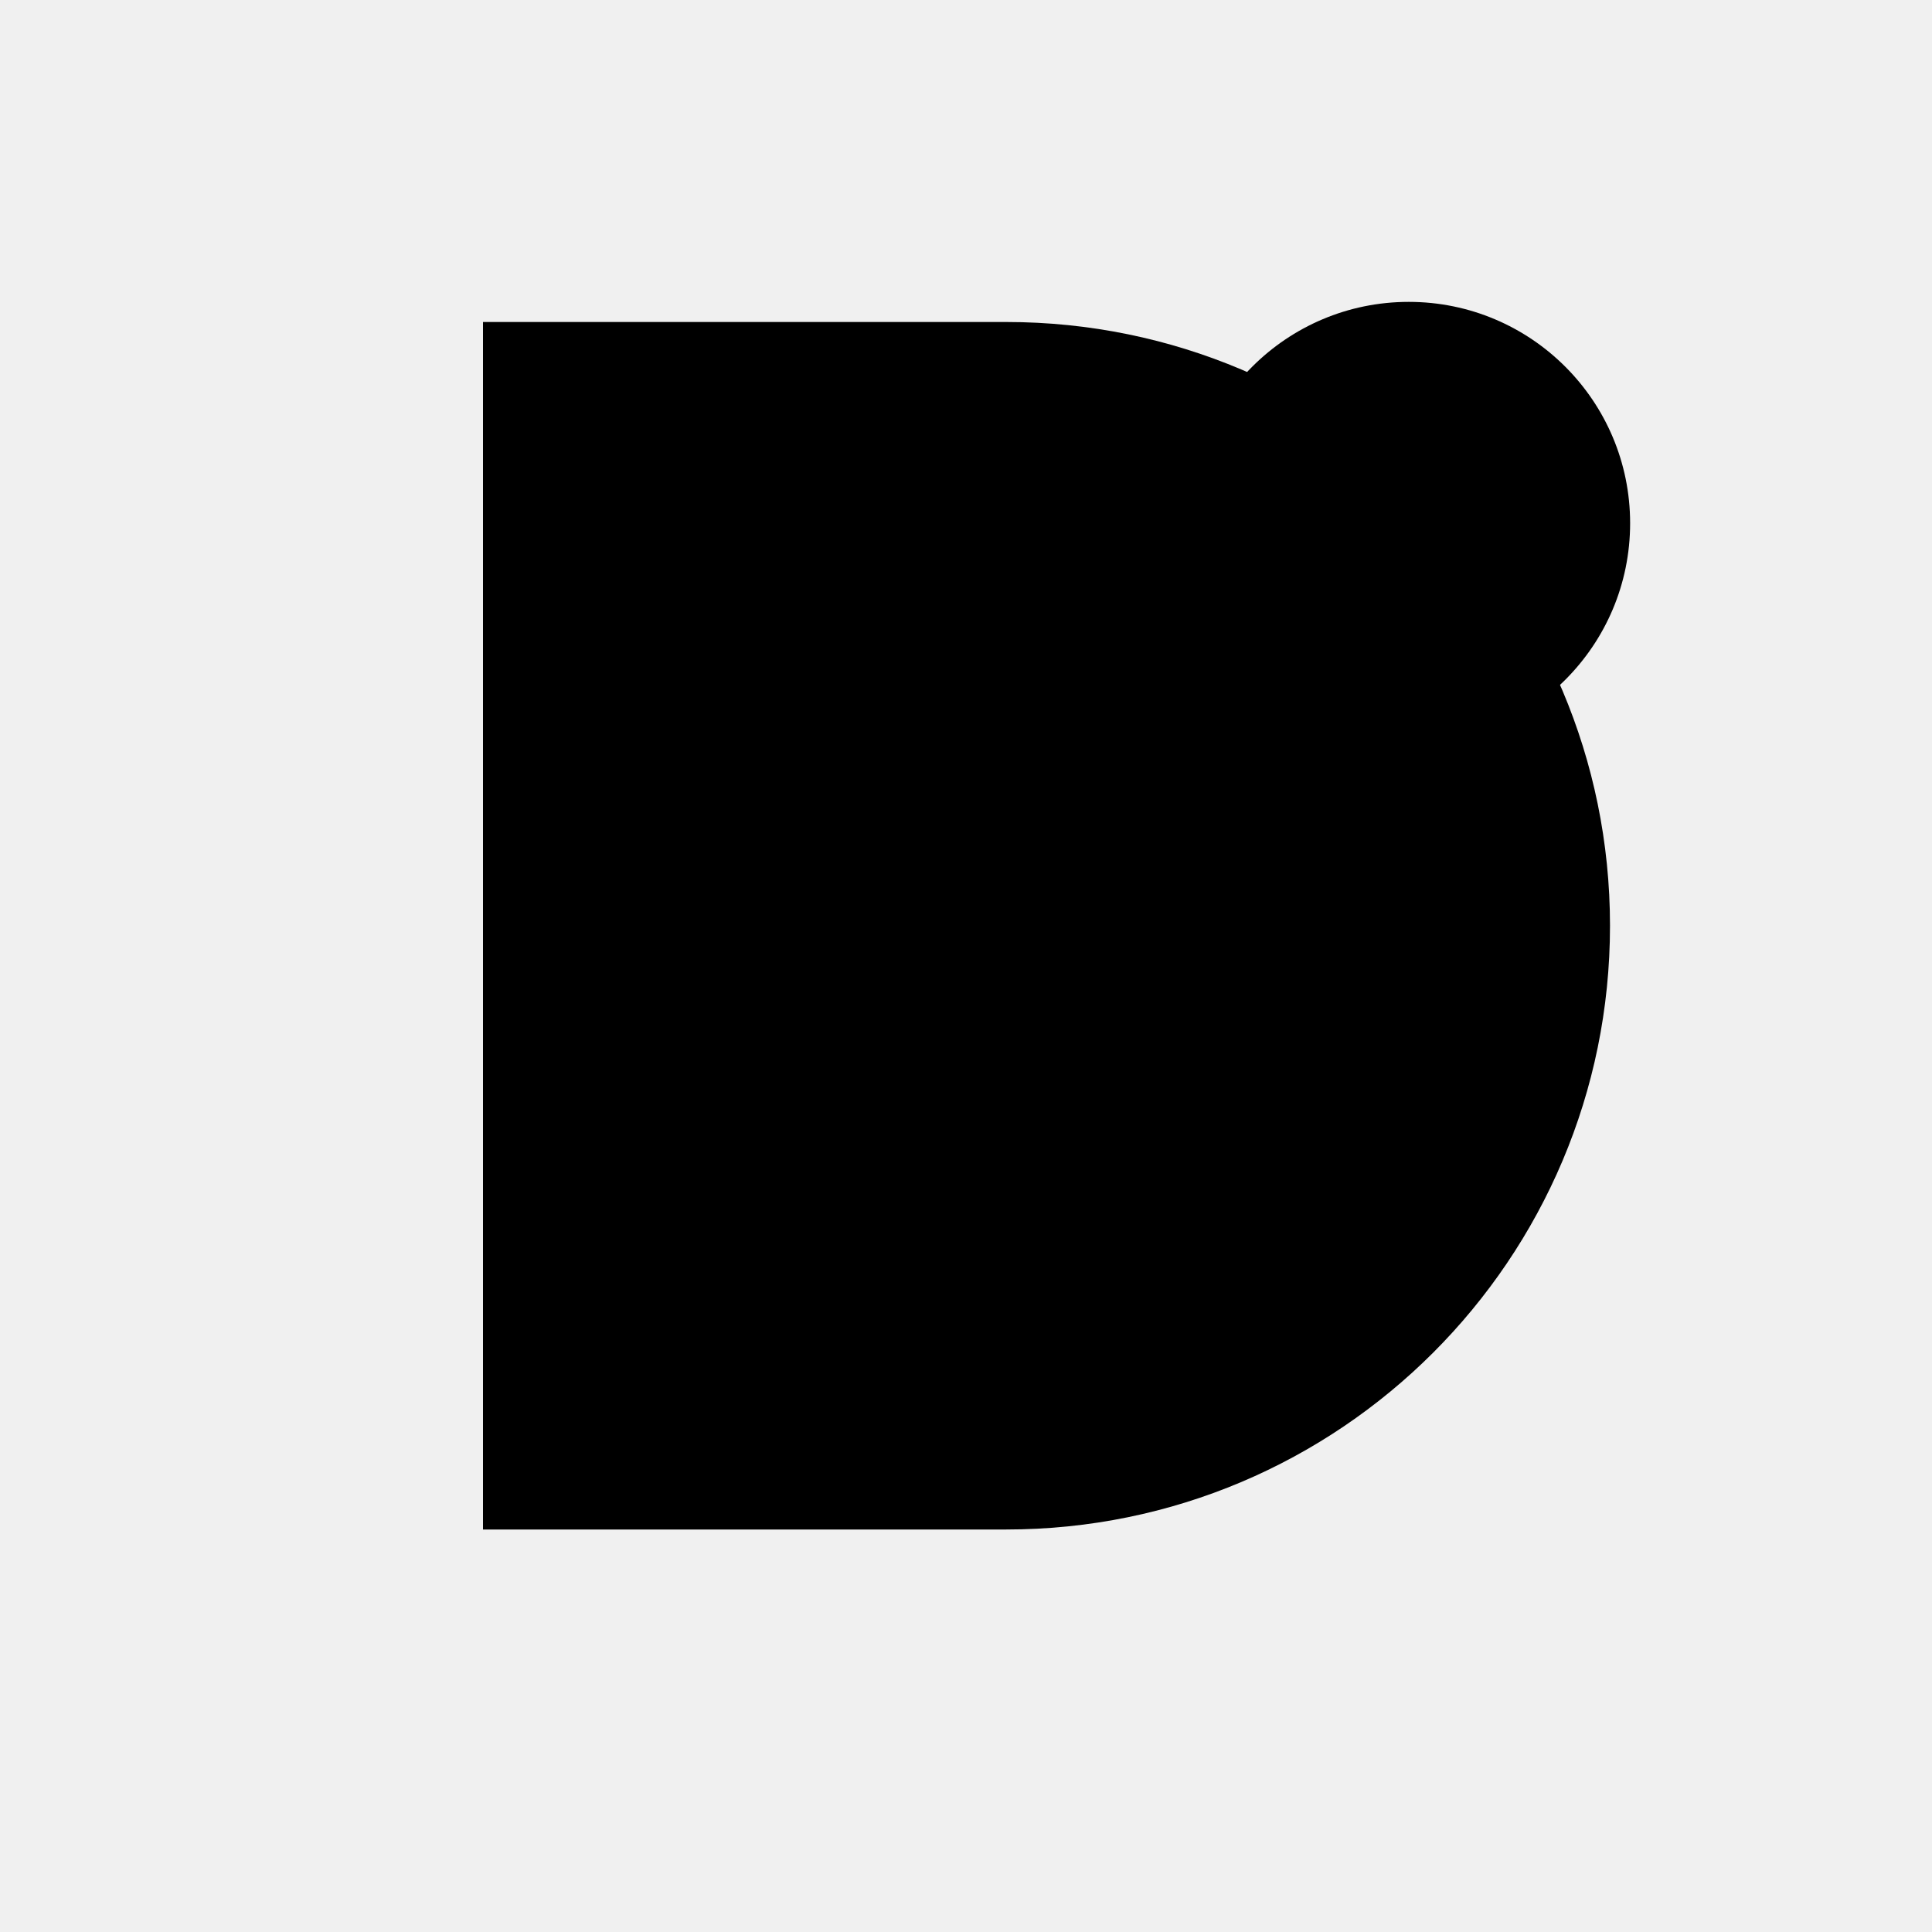
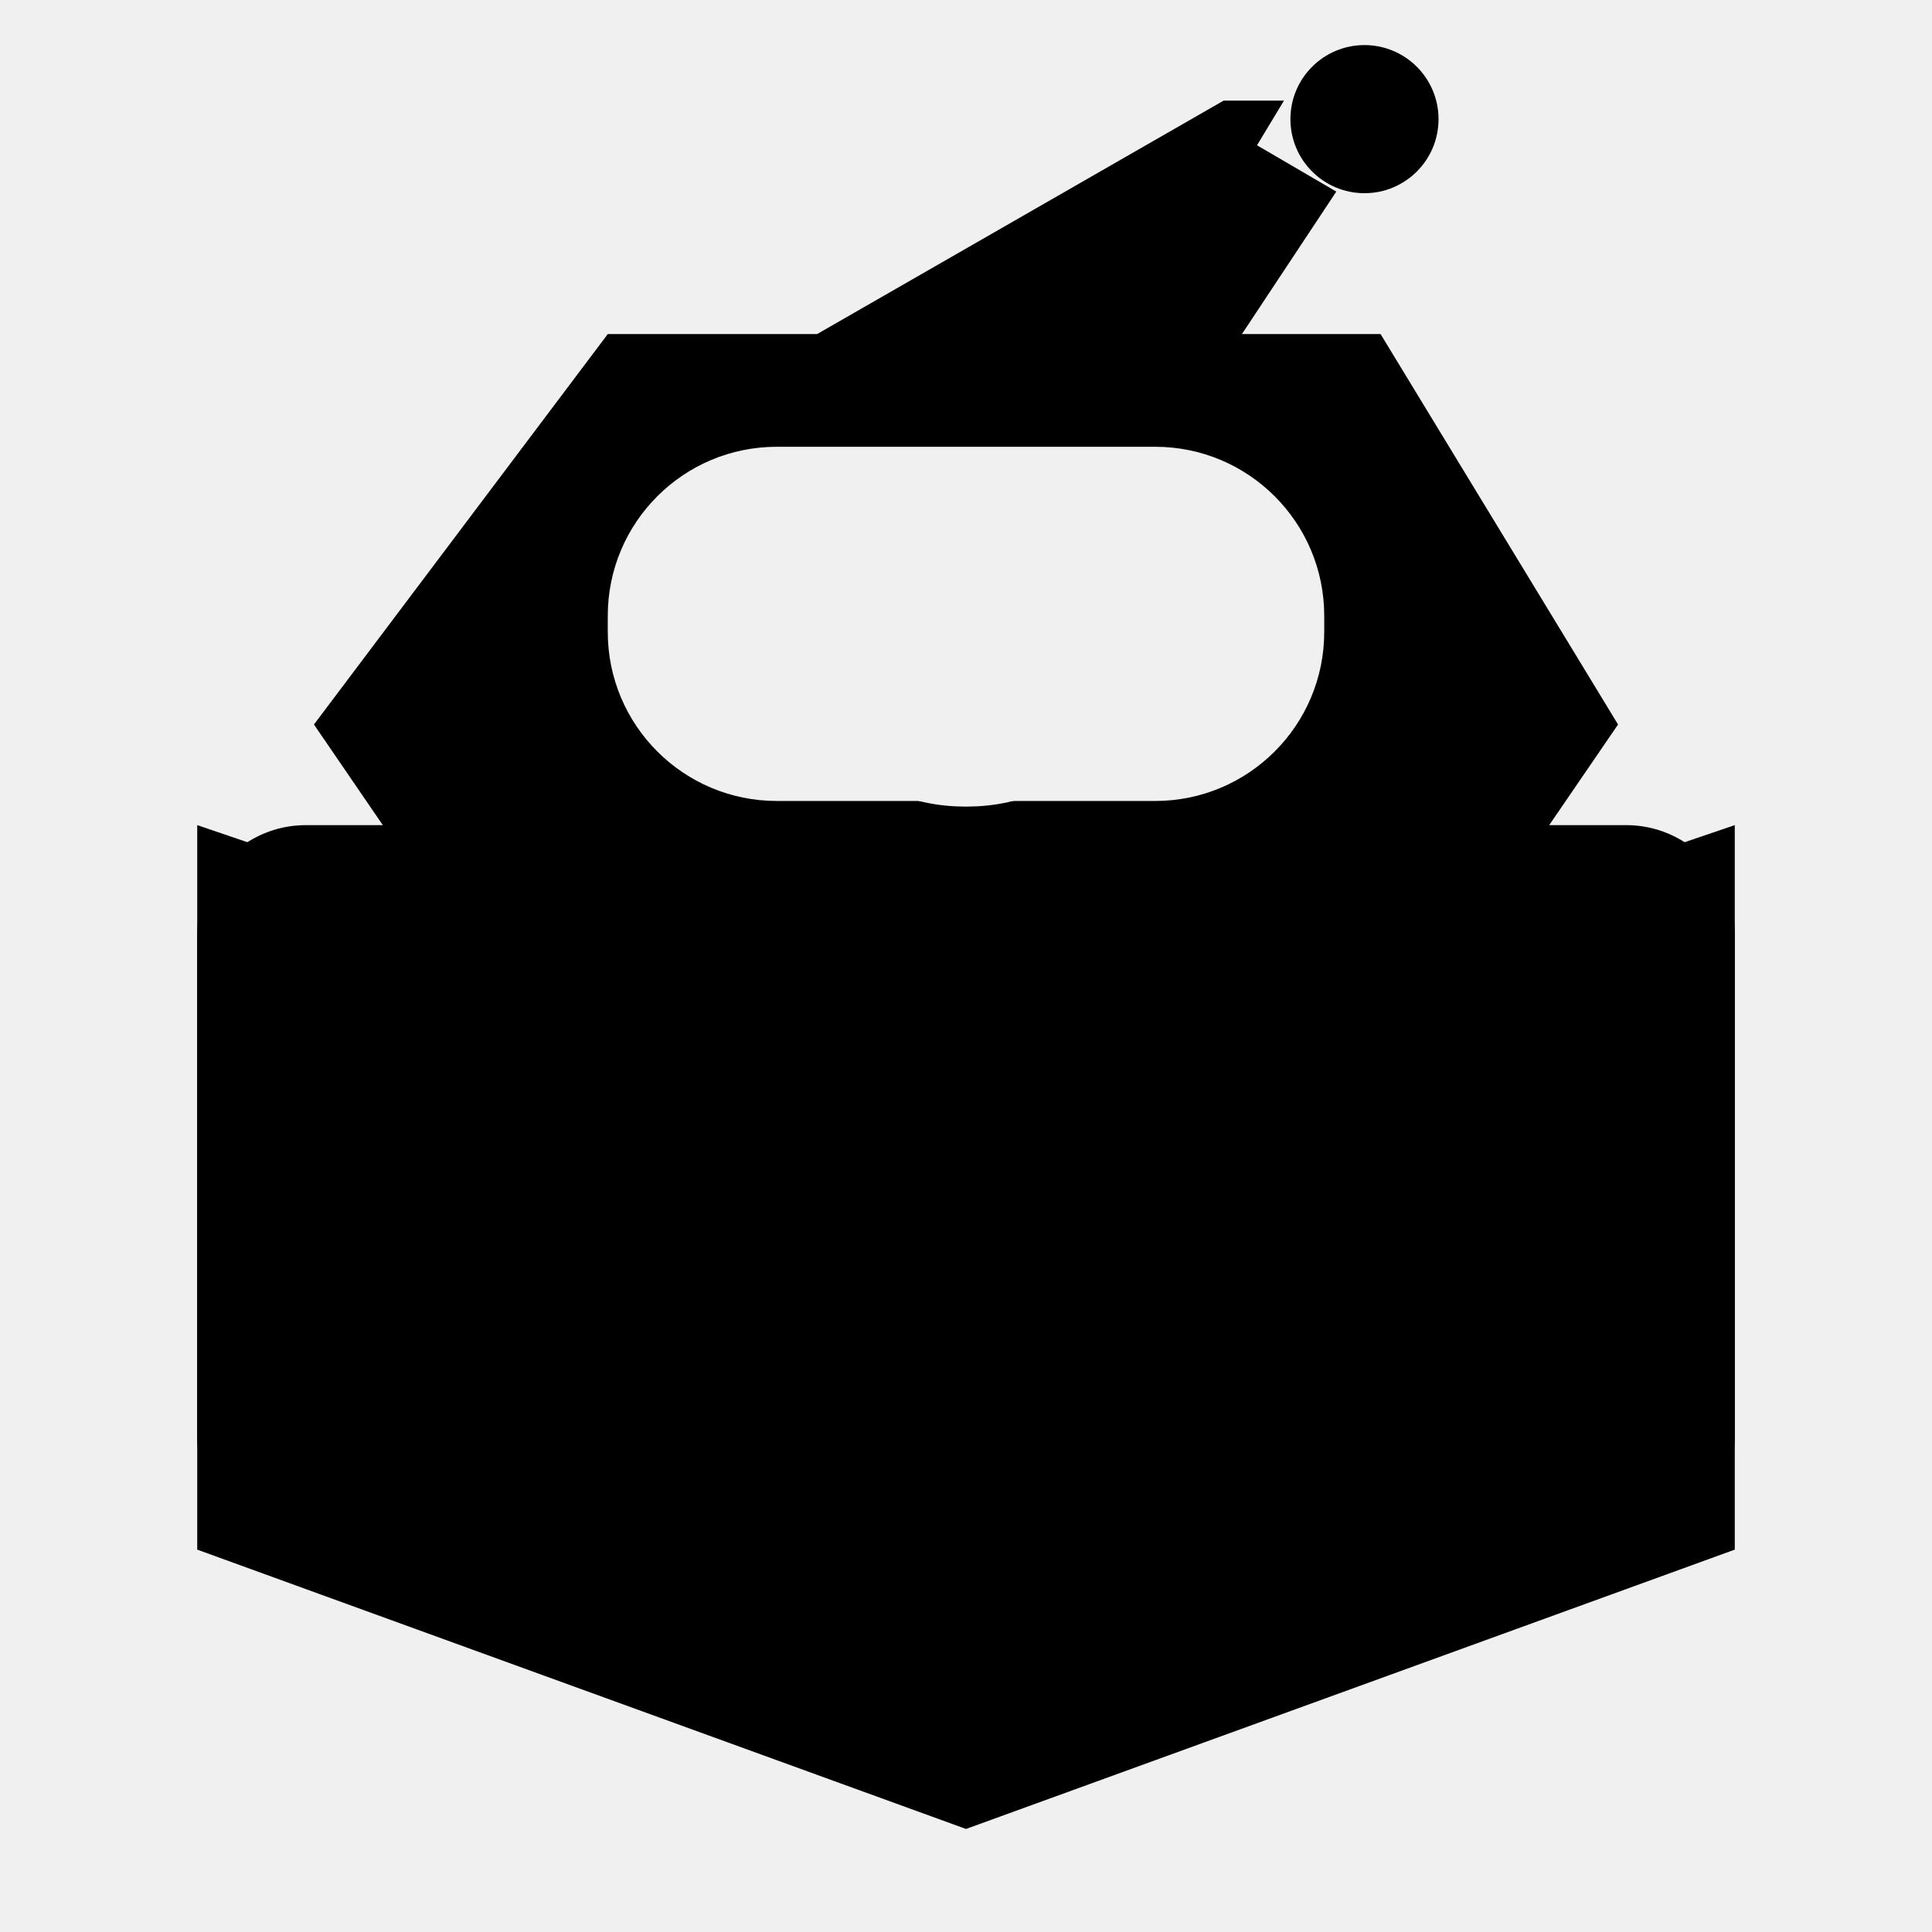
<svg xmlns="http://www.w3.org/2000/svg" width="24" height="24" viewBox="0 0 24 24" fill="none">
-   <path d="M6 4H12.5C16.642 4 20 7.358 20 11.5C20 15.642 16.642 19 12.5 19H6V4Z" fill="currentColor" />
-   <path d="M9 9H14.75" stroke="black" stroke-opacity="0.32" stroke-width="1.8" stroke-linecap="round" />
-   <path d="M9 13H13.25" stroke="black" stroke-opacity="0.32" stroke-width="1.8" stroke-linecap="round" />
-   <circle cx="17.5" cy="6.5" r="2.75" fill="currentColor" />
-   <path d="M17.5 5.2V7.8" stroke="black" stroke-opacity="0.32" stroke-width="1.5" stroke-linecap="round" />
-   <path d="M16.2 6.5H18.8" stroke="black" stroke-opacity="0.32" stroke-width="1.5" stroke-linecap="round" />
+   <defs>
+     <mask id="pocketai-full-mark">
+       <rect width="24" height="24" fill="white" />
+       <rect x="7.55" y="5.55" width="8.9" height="4.4" rx="2.1" fill="black" />
+       <circle cx="9.55" cy="7.75" r="0.92" fill="black" />
+       <circle cx="14.45" cy="7.75" r="0.92" fill="black" />
+       <path d="M10.55 8.85C10.93 9.33 11.4 9.57 12 9.57C12.6 9.57 13.07 9.33 13.45 8.85" stroke="black" stroke-width="0.9" stroke-linecap="round" />
+     </mask>
+   </defs>
+   <g fill="currentColor" mask="url(#pocketai-full-mark)">
+     <path d="M13.65 4.25L15.35 1.65L16.6 2.38L15.05 4.72Z" />
+     <circle cx="16.95" cy="1.48" r="0.92" />
+     <path d="M7.55 4.15H10.15L15.2 1.25H15.95L14.2 4.15H17.15L20.1 9L18.15 11.85H16.35L15.82 10.95H8.18L7.65 11.85H5.85L3.9 9L7.55 4.15Z" />
+     <rect x="2.45" y="10.25" width="19.1" height="8.95" rx="1.35" />
+     <path d="M2.45 10.25L7.15 11.85H16.85L21.55 10.25V19.25L12 22.72L2.45 19.25V10.25Z" />
+     <circle cx="7.05" cy="12.85" r="1.12" />
+     <circle cx="16.95" cy="12.85" r="1.12" />
+   </g>
</svg>
